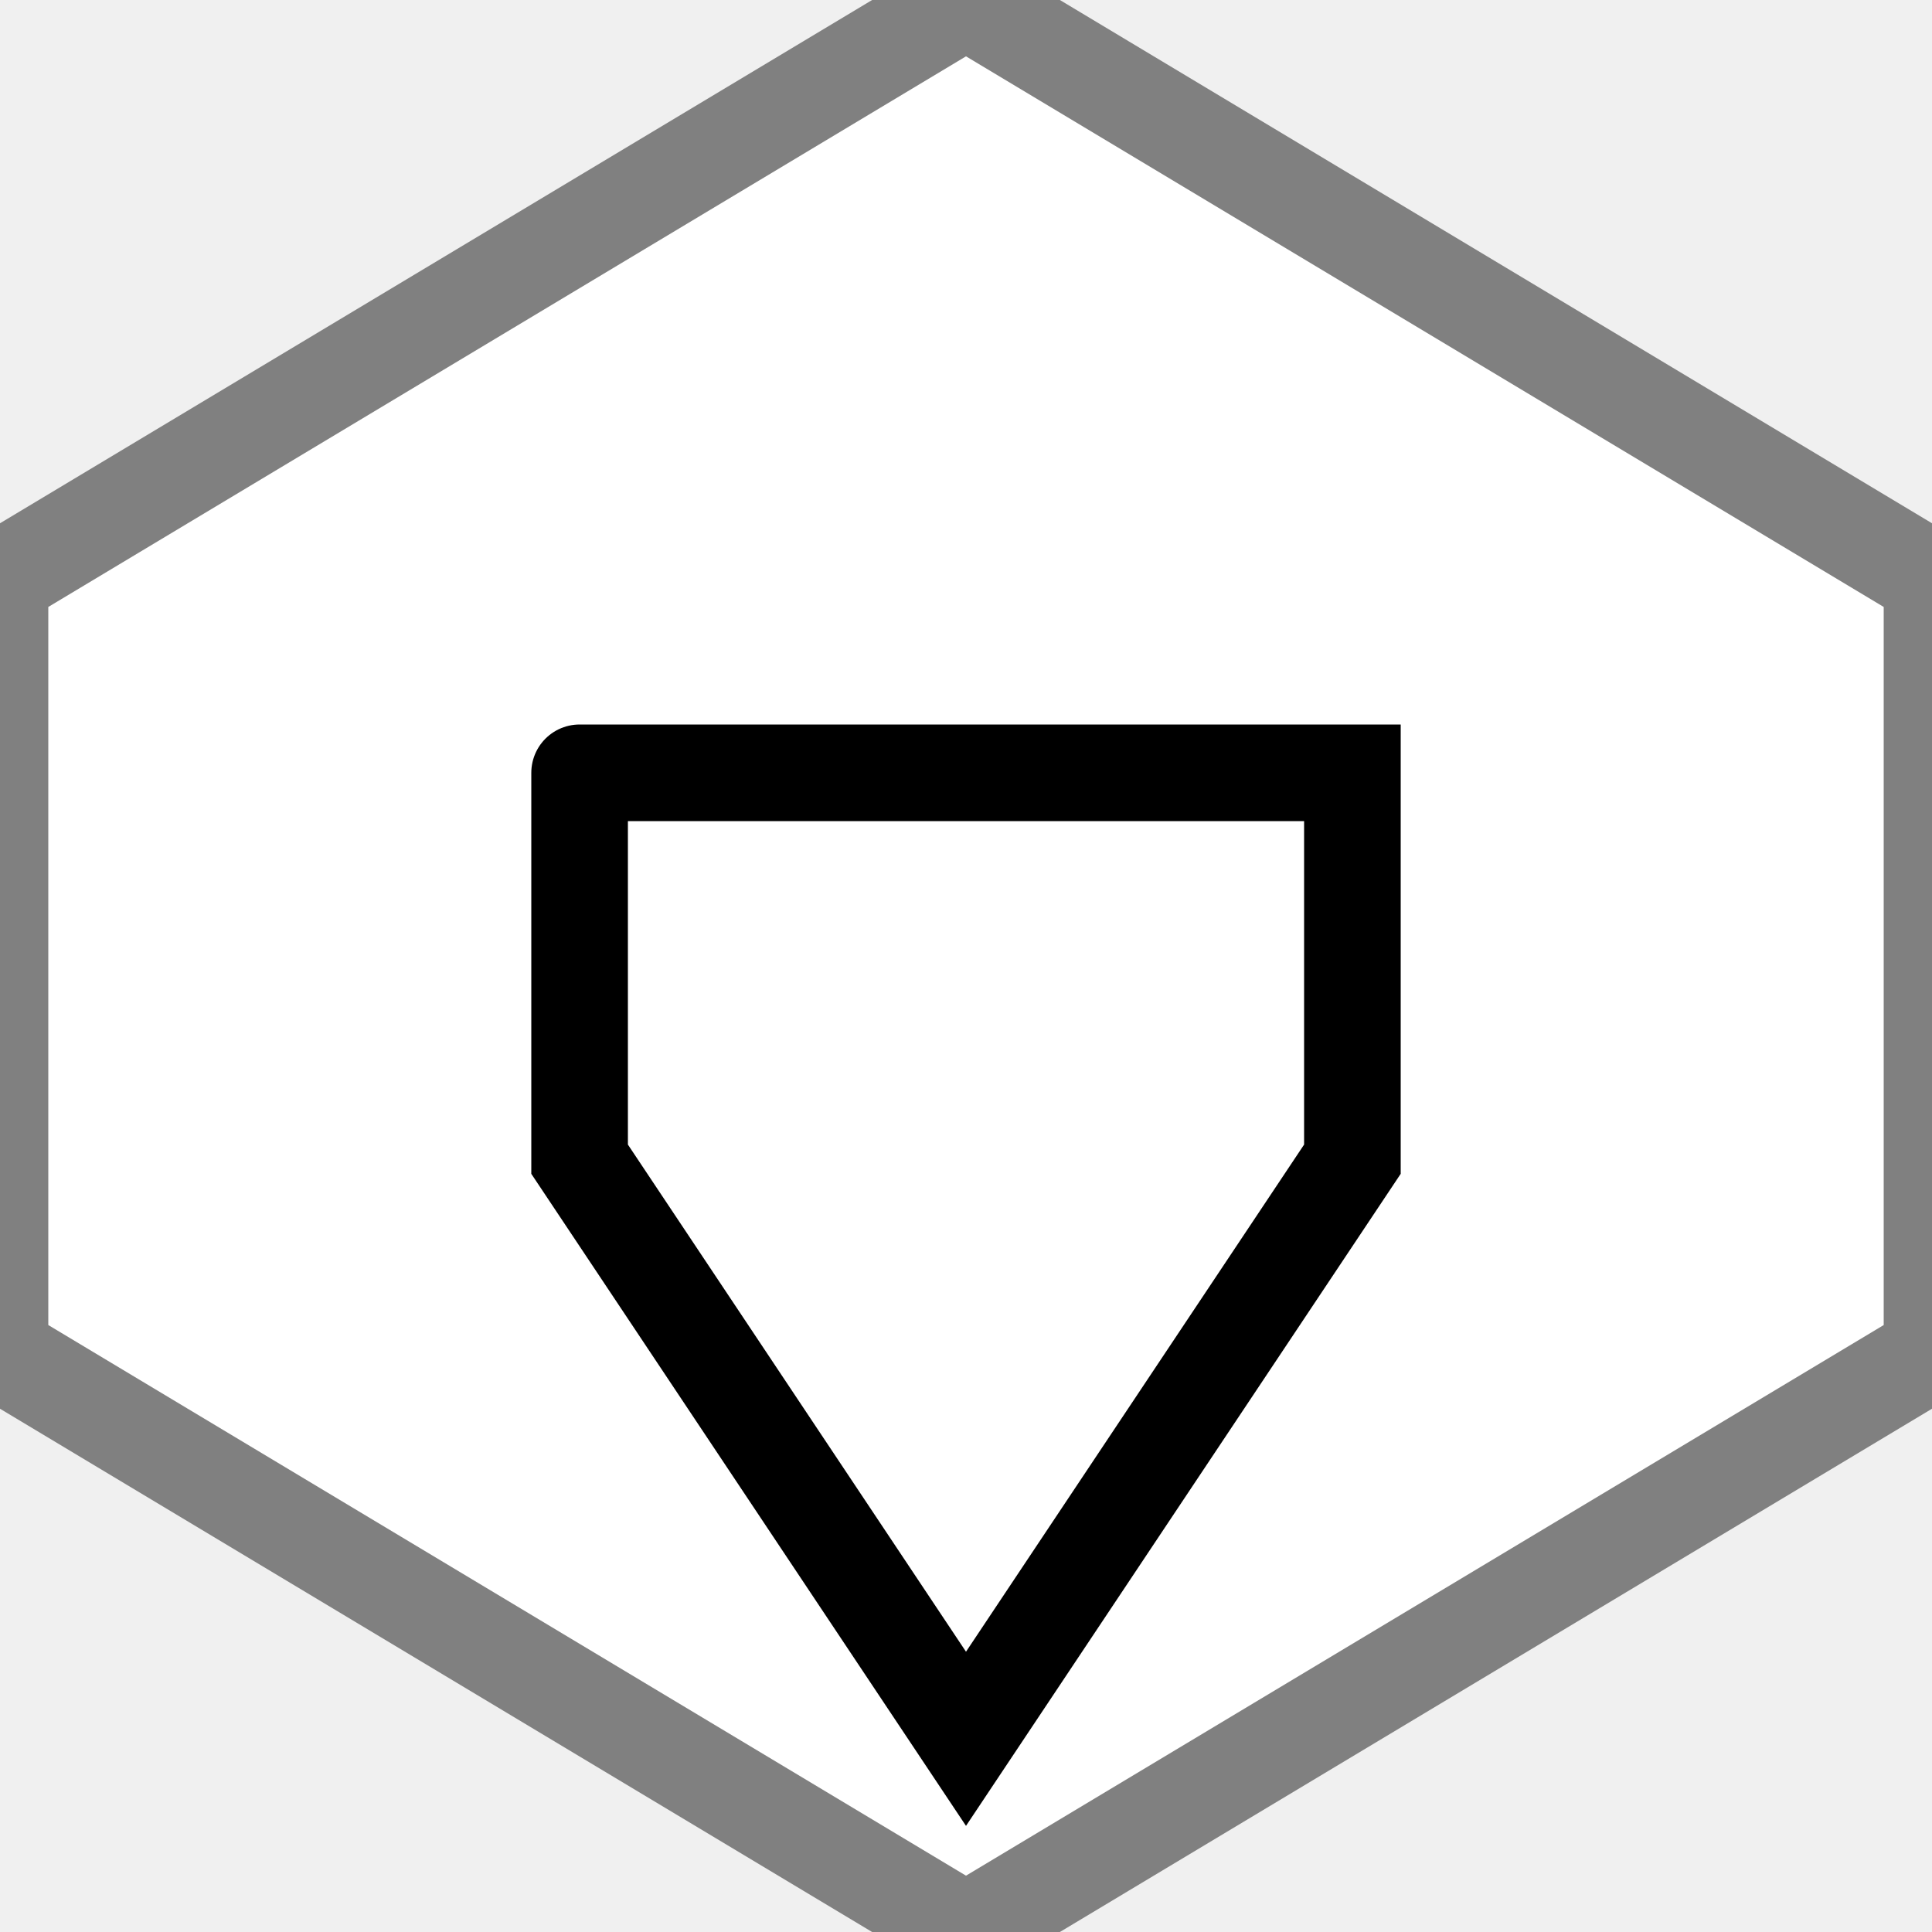
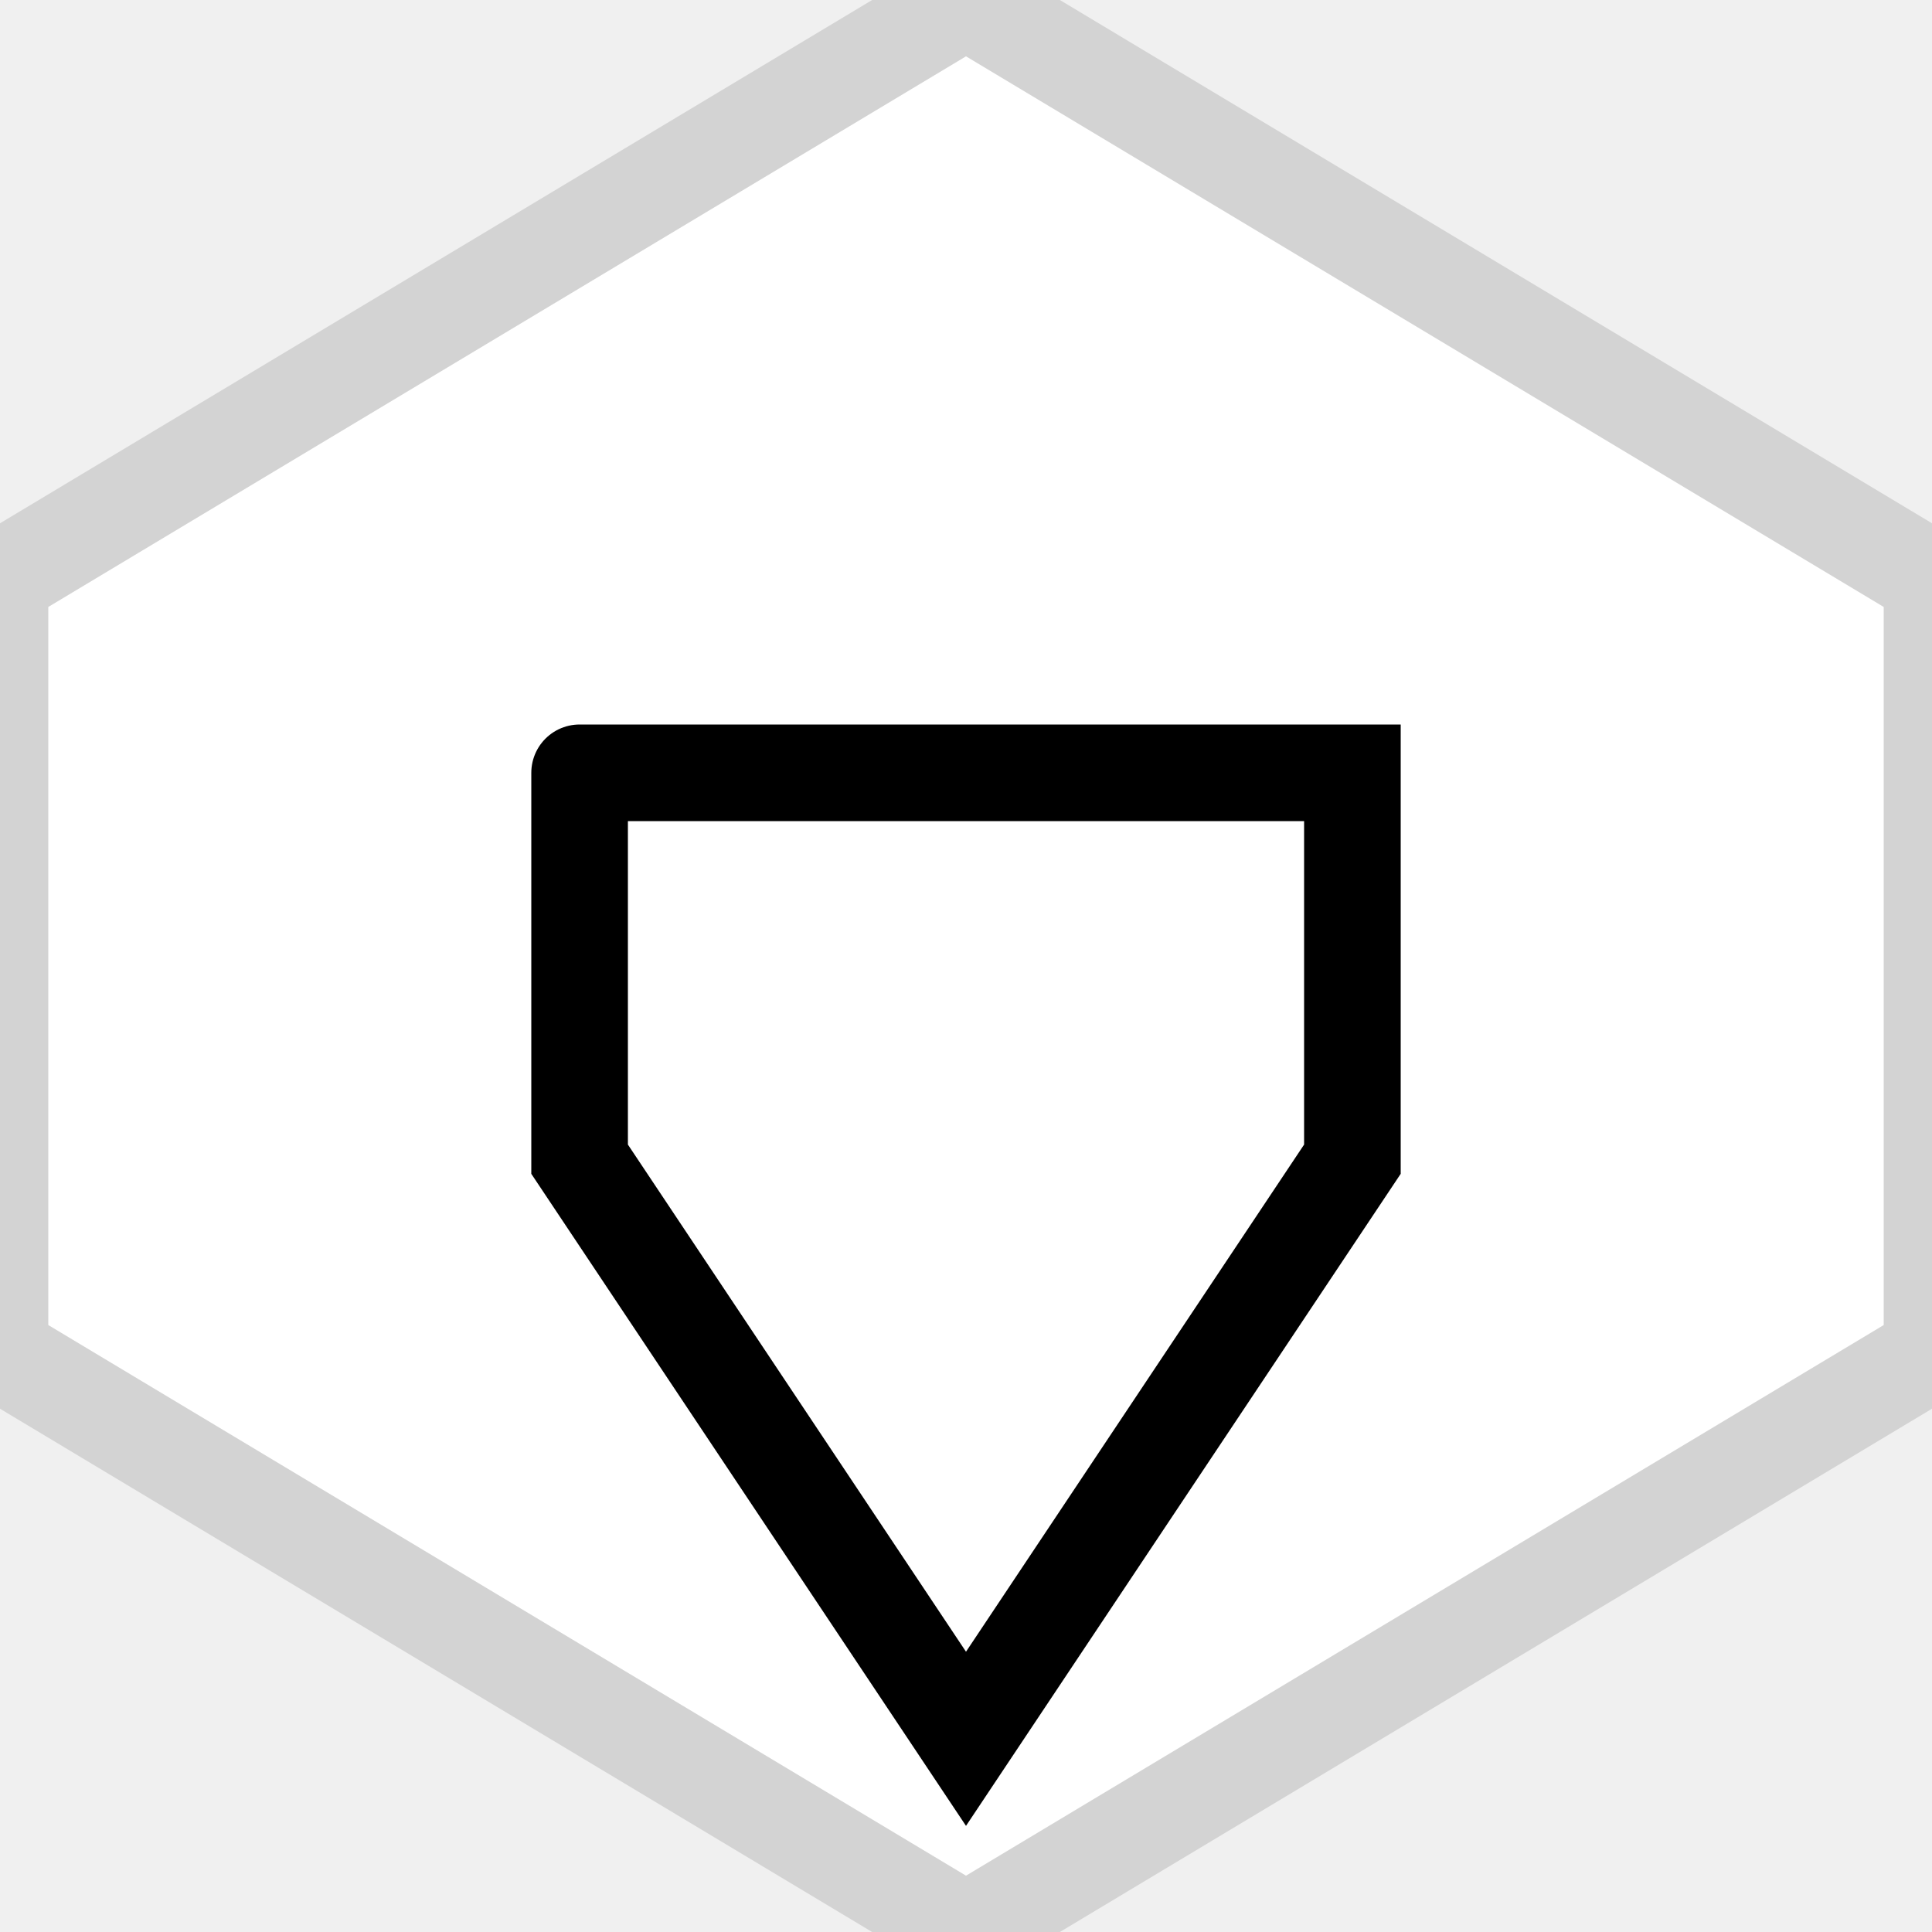
<svg xmlns="http://www.w3.org/2000/svg" width="10" height="10">
  <style>.gly {stroke:black; stroke-width:0.5; stroke-linecap:round; fill:none;}</style>
-   <path id="grid" d="M 5 0 L 10 3 L 10 7 L 5 10 L 0 7 L 0 3 Z" style="stroke:gray; stroke-width:0.5; fill:white" />
+   <path id="grid" d="M 5 0 L 10 3 L 10 7 L 5 10 L 0 7 L 0 3 Z" style="stroke:lightgray; stroke-width:0.5; fill:white" />
  <polyline id="g_being" class="gly" points="3,4 7,4 7,6 5,9 3,6 3,4" />
</svg>
